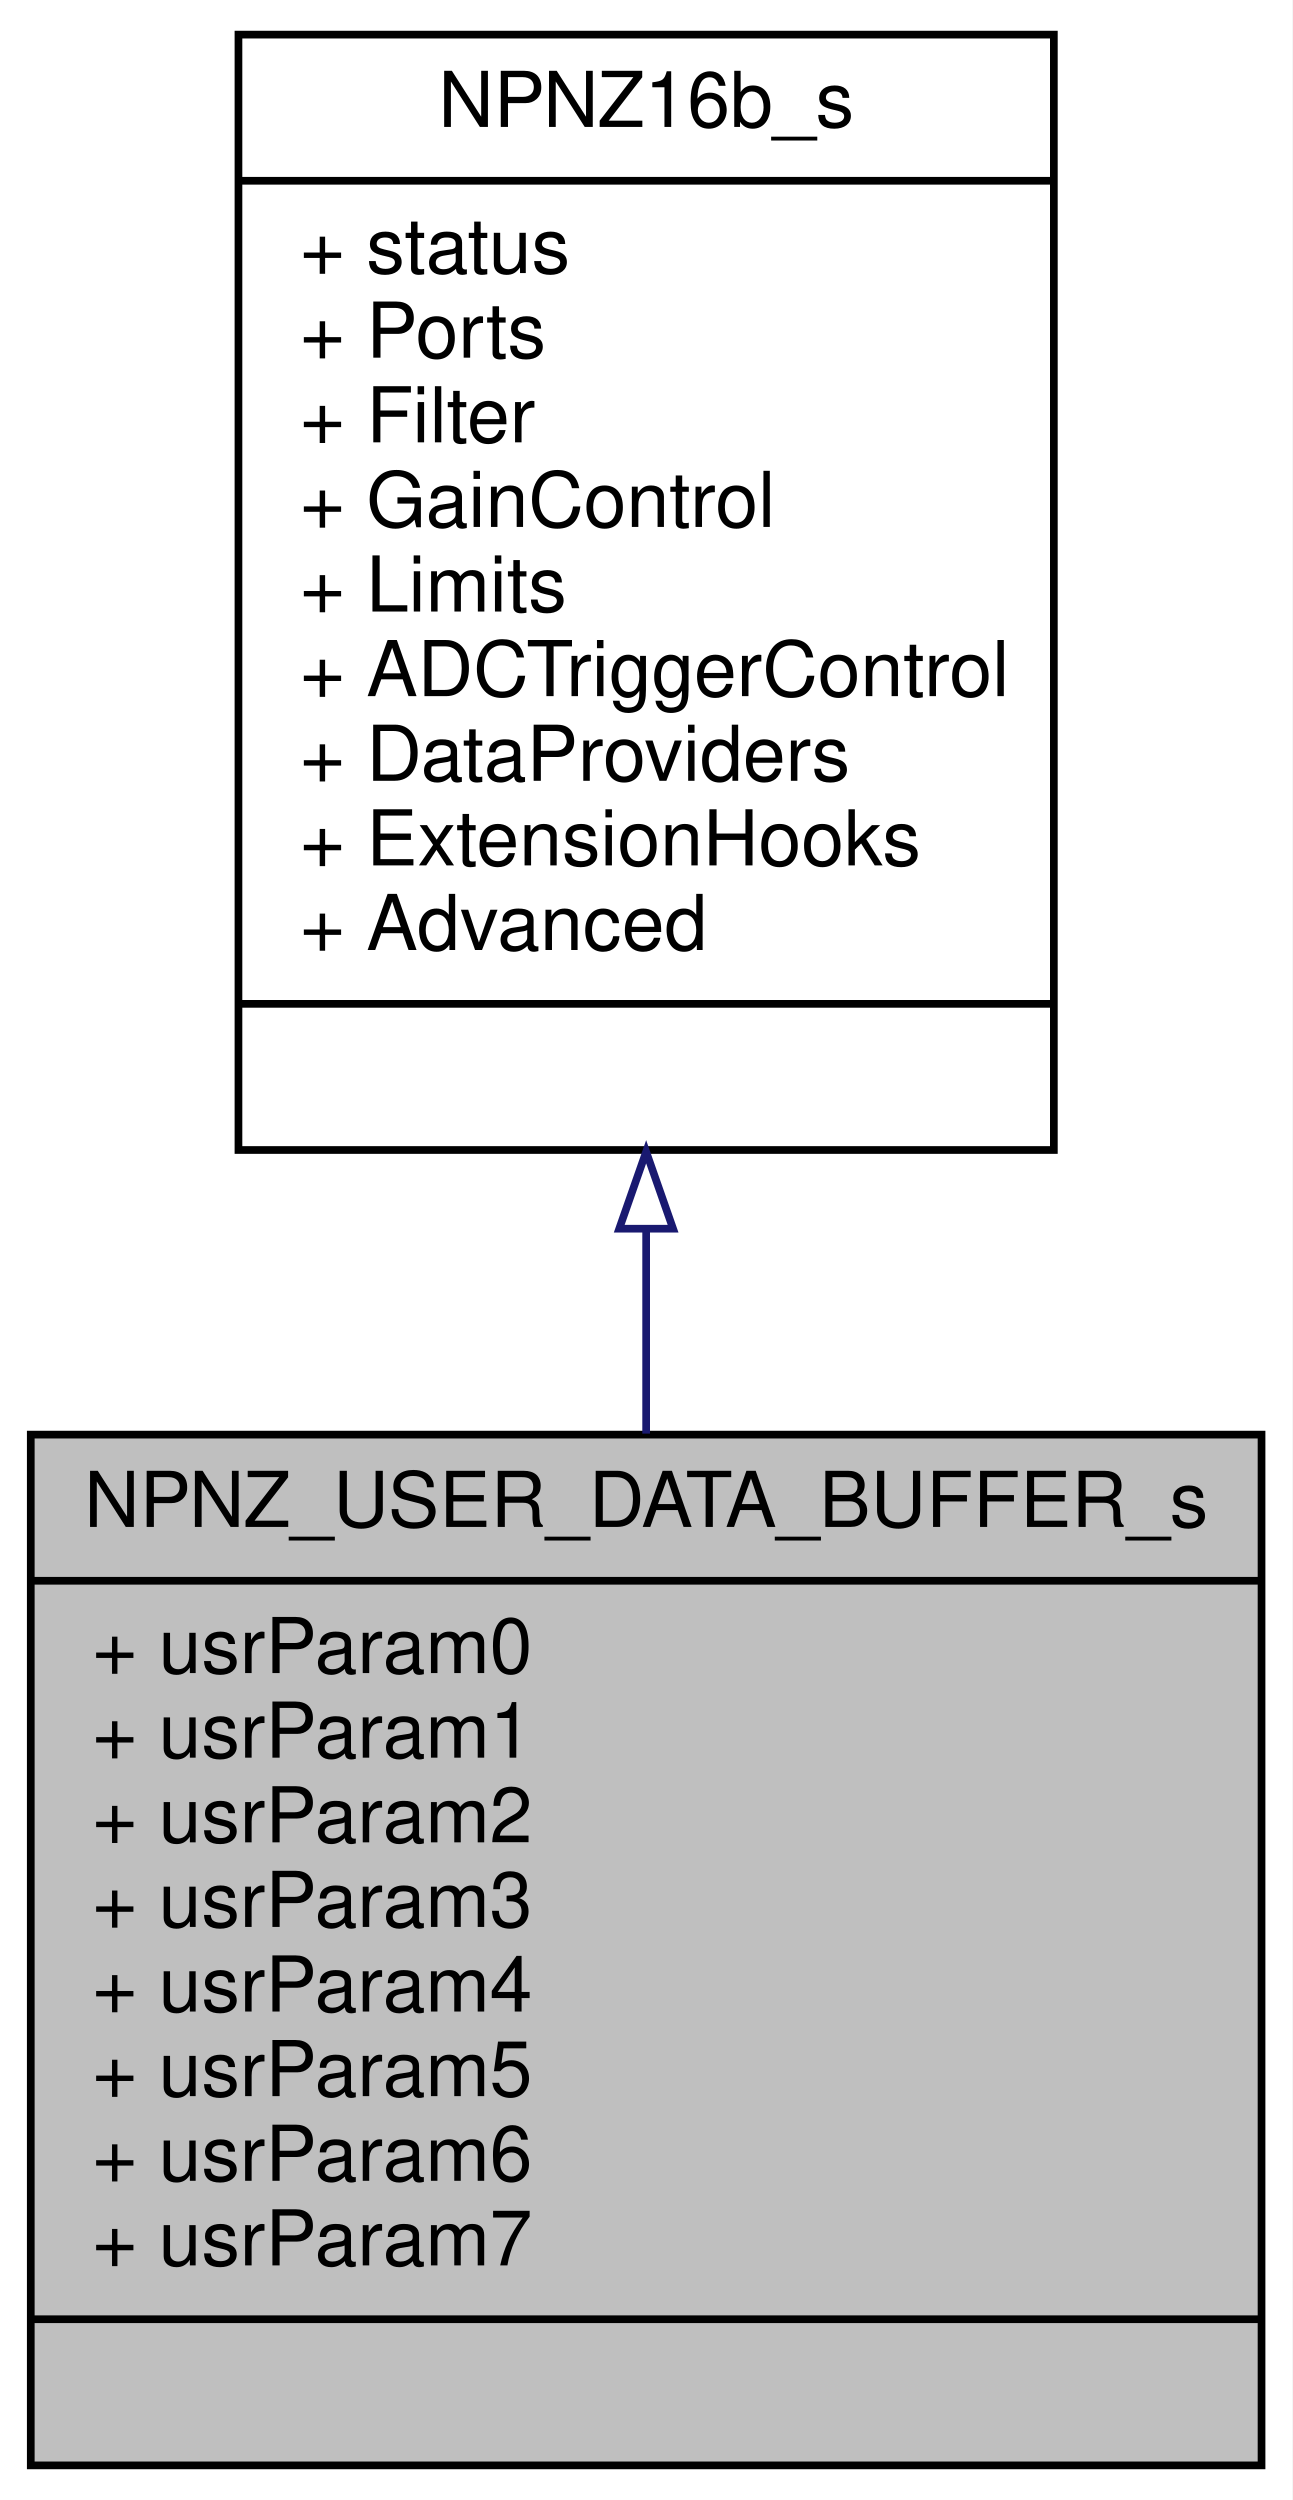
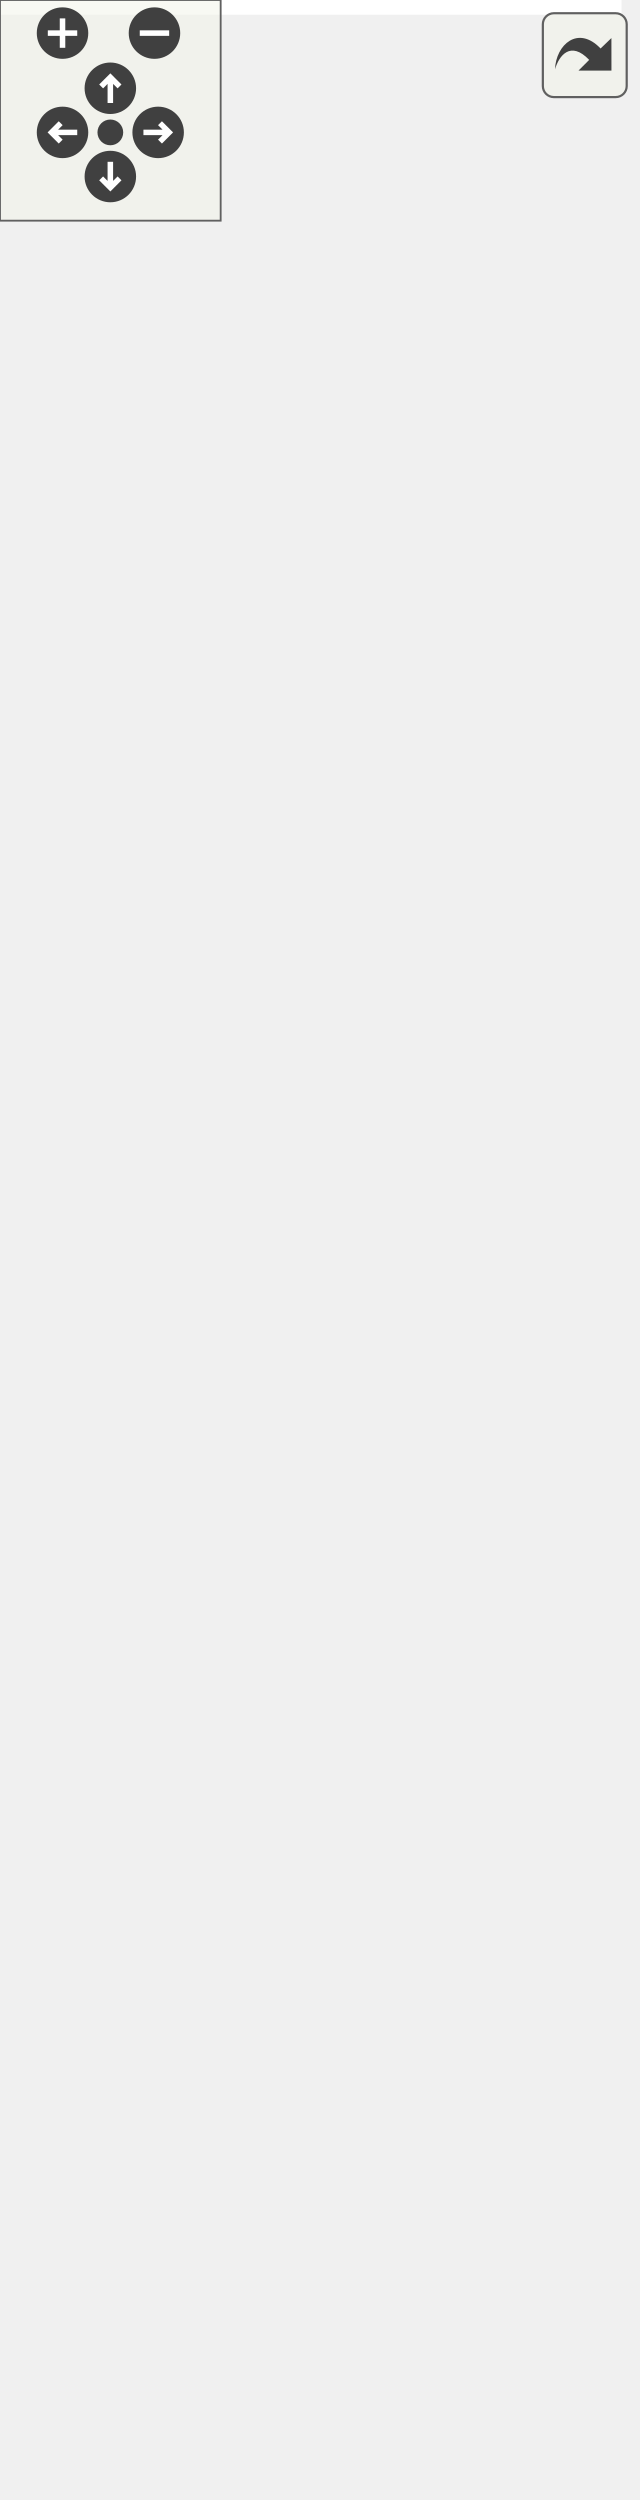
- <svg xmlns="http://www.w3.org/2000/svg" xmlns:xlink="http://www.w3.org/1999/xlink" width="168pt" height="325pt" viewBox="0.00 0.00 168.00 325.00">
-   <g id="graph0" class="graph" transform="scale(1 1) rotate(0) translate(4 321)">
-     <polygon fill="white" stroke="transparent" points="-4,4 -4,-321 164,-321 164,4 -4,4" />
-     <g id="node1" class="node">
-       <g id="a_node1">
-         <a xlink:title="User Data Space for Advanced Control Functions.">
-           <polygon fill="#bfbfbf" stroke="black" points="0,-0.5 0,-134.5 160,-134.5 160,-0.5 0,-0.5" />
-           <text text-anchor="middle" x="80" y="-122.5" font-family="Helvetica,sans-Serif" font-size="10.00">NPNZ_USER_DATA_BUFFER_s</text>
-           <polyline fill="none" stroke="black" points="0,-115.5 160,-115.5 " />
-           <text text-anchor="start" x="8" y="-103.5" font-family="Helvetica,sans-Serif" font-size="10.00">+ usrParam0</text>
-           <text text-anchor="start" x="8" y="-92.5" font-family="Helvetica,sans-Serif" font-size="10.00">+ usrParam1</text>
-           <text text-anchor="start" x="8" y="-81.5" font-family="Helvetica,sans-Serif" font-size="10.00">+ usrParam2</text>
-           <text text-anchor="start" x="8" y="-70.5" font-family="Helvetica,sans-Serif" font-size="10.00">+ usrParam3</text>
-           <text text-anchor="start" x="8" y="-59.5" font-family="Helvetica,sans-Serif" font-size="10.00">+ usrParam4</text>
-           <text text-anchor="start" x="8" y="-48.5" font-family="Helvetica,sans-Serif" font-size="10.00">+ usrParam5</text>
-           <text text-anchor="start" x="8" y="-37.5" font-family="Helvetica,sans-Serif" font-size="10.00">+ usrParam6</text>
-           <text text-anchor="start" x="8" y="-26.5" font-family="Helvetica,sans-Serif" font-size="10.00">+ usrParam7</text>
-           <polyline fill="none" stroke="black" points="0,-19.5 160,-19.5 " />
-           <text text-anchor="middle" x="80" y="-7.5" font-family="Helvetica,sans-Serif" font-size="10.00"> </text>
-         </a>
+ <svg xmlns="http://www.w3.org/2000/svg" xmlns:xlink="http://www.w3.org/1999/xlink" id="main" version="1.1" xml:space="preserve">
+   <style type="text/css">
+ .edge:hover path { stroke: red; }
+ .edge:hover polygon { stroke: red; fill: red; }
+ </style>
+   <defs>
+     <circle id="rim" cx="0" cy="0" r="7" />
+     <circle id="rim2" cx="0" cy="0" r="3.5" />
+     <g id="zoomPlus">
+       <use xlink:href="#rim" fill="#404040">
+         <set attributeName="fill" to="#808080" begin="zoomplus.mouseover" end="zoomplus.mouseout" />
+       </use>
+       <path d="M-4,0h8M0,-4v8" fill="none" stroke="white" stroke-width="1.5" pointer-events="none" />
+     </g>
+     <g id="zoomMin">
+       <use xlink:href="#rim" fill="#404040">
+         <set attributeName="fill" to="#808080" begin="zoomminus.mouseover" end="zoomminus.mouseout" />
+       </use>
+       <path d="M-4,0h8" fill="none" stroke="white" stroke-width="1.5" pointer-events="none" />
+     </g>
+     <g id="dirArrow">
+       <path fill="none" stroke="white" stroke-width="1.5" d="M0,-3.0v7 M-2.5,-0.5L0,-3.0L2.5,-0.5" />
+     </g>
+     <g id="resetDef">
+       <use xlink:href="#rim2" fill="#404040">
+         <set attributeName="fill" to="#808080" begin="reset.mouseover" end="reset.mouseout" />
+       </use>
+     </g>
+   </defs>
+   <svg id="graph" class="graph">
+     <g id="viewport">
+       <polygon fill="white" stroke="transparent" points="-4,4 -4,-619 169,-619 169,4 -4,4" />
+       <g id="node1" class="node">
+         <g id="a_node1">
+           <a xlink:title="ADC input signal scaling = (ADCBUF - &lt;offset&gt;) * &lt;factor&gt; &gt;&gt; 2^&lt;scaler&gt;">
+             <polygon fill="#bfbfbf" stroke="black" points="2.5,-0.5 2.5,-79.5 162.5,-79.5 162.5,-0.5 2.5,-0.5" />
+             <text text-anchor="middle" x="82.5" y="-67.5" font-family="Helvetica,sans-Serif" font-size="10.00">BUCK_ADC_INPUT_SCALING_s</text>
+             <polyline fill="none" stroke="black" points="2.5,-60.5 162.5,-60.5 " />
+             <text text-anchor="start" x="10.5" y="-48.5" font-family="Helvetica,sans-Serif" font-size="10.00">+ factor</text>
+             <text text-anchor="start" x="10.5" y="-37.5" font-family="Helvetica,sans-Serif" font-size="10.00">+ scaler</text>
+             <text text-anchor="start" x="10.5" y="-26.5" font-family="Helvetica,sans-Serif" font-size="10.00">+ offset</text>
+             <polyline fill="none" stroke="black" points="2.5,-19.5 162.5,-19.5 " />
+             <text text-anchor="middle" x="82.5" y="-7.5" font-family="Helvetica,sans-Serif" font-size="10.00"> </text>
+           </a>
+         </g>
+       </g>
+       <g id="node2" class="node">
+         <g id="a_node2">
+           <a xlink:href="a01639.html" target="_top" xlink:title="ADC input channel configuration.">
+             <polygon fill="white" stroke="black" points="0,-116.5 0,-294.5 165,-294.5 165,-116.5 0,-116.5" />
+             <text text-anchor="middle" x="82.5" y="-282.5" font-family="Helvetica,sans-Serif" font-size="10.00">BUCK_ADC_INPUT_SETTINGS_s</text>
+             <polyline fill="none" stroke="black" points="0,-275.5 165,-275.5 " />
+             <text text-anchor="start" x="8" y="-263.5" font-family="Helvetica,sans-Serif" font-size="10.00">+ enabled</text>
+             <text text-anchor="start" x="8" y="-252.5" font-family="Helvetica,sans-Serif" font-size="10.00">+ adc_buffer</text>
+             <text text-anchor="start" x="8" y="-241.5" font-family="Helvetica,sans-Serif" font-size="10.00">+ gpio_instance</text>
+             <text text-anchor="start" x="8" y="-230.5" font-family="Helvetica,sans-Serif" font-size="10.00">+ adc_input</text>
+             <text text-anchor="start" x="8" y="-219.5" font-family="Helvetica,sans-Serif" font-size="10.00">+ adc_core</text>
+             <text text-anchor="start" x="8" y="-208.5" font-family="Helvetica,sans-Serif" font-size="10.00">+ trigger_source</text>
+             <text text-anchor="start" x="8" y="-197.5" font-family="Helvetica,sans-Serif" font-size="10.00">+ interrupt_enable</text>
+             <text text-anchor="start" x="8" y="-186.5" font-family="Helvetica,sans-Serif" font-size="10.00">+ early_interrupt_enable</text>
+             <text text-anchor="start" x="8" y="-175.5" font-family="Helvetica,sans-Serif" font-size="10.00">+ differential_input</text>
+             <text text-anchor="start" x="8" y="-164.5" font-family="Helvetica,sans-Serif" font-size="10.00">+ signed_result</text>
+             <text text-anchor="start" x="8" y="-153.5" font-family="Helvetica,sans-Serif" font-size="10.00">+ level_trigger</text>
+             <text text-anchor="start" x="8" y="-142.5" font-family="Helvetica,sans-Serif" font-size="10.00">+ scaling</text>
+             <polyline fill="none" stroke="black" points="0,-135.5 165,-135.5 " />
+             <text text-anchor="middle" x="82.5" y="-123.5" font-family="Helvetica,sans-Serif" font-size="10.00"> </text>
+           </a>
+         </g>
+       </g>
+       <g id="edge1" class="edge">
+         <path fill="none" stroke="midnightblue" d="M82.5,-105.93C82.5,-96.69 82.5,-87.74 82.5,-79.6" />
+         <polygon fill="none" stroke="midnightblue" points="79,-106.05 82.5,-116.05 86,-106.05 79,-106.05" />
+       </g>
+       <g id="node3" class="node">
+         <g id="a_node3">
+           <a xlink:href="a01643.html" target="_top" xlink:title="Buck converter feedback declarations.">
+             <polygon fill="white" stroke="black" points="0,-331.5 0,-421.5 165,-421.5 165,-331.5 0,-331.5" />
+             <text text-anchor="middle" x="82.5" y="-409.5" font-family="Helvetica,sans-Serif" font-size="10.00">BUCK_FEEDBACK_SETTINGS_s</text>
+             <polyline fill="none" stroke="black" points="0,-402.5 165,-402.5 " />
+             <text text-anchor="start" x="8" y="-390.5" font-family="Helvetica,sans-Serif" font-size="10.00">+ ad_vin</text>
+             <text text-anchor="start" x="8" y="-379.5" font-family="Helvetica,sans-Serif" font-size="10.00">+ ad_vout</text>
+             <text text-anchor="start" x="8" y="-368.5" font-family="Helvetica,sans-Serif" font-size="10.00">+ ad_isns</text>
+             <text text-anchor="start" x="8" y="-357.5" font-family="Helvetica,sans-Serif" font-size="10.00">+ ad_temp</text>
+             <polyline fill="none" stroke="black" points="0,-350.5 165,-350.5 " />
+             <text text-anchor="middle" x="82.5" y="-338.5" font-family="Helvetica,sans-Serif" font-size="10.00"> </text>
+           </a>
+         </g>
+       </g>
+       <g id="edge2" class="edge">
+         <path fill="none" stroke="midnightblue" d="M82.5,-321.06C82.5,-312.63 82.5,-303.73 82.5,-294.78" />
+         <polygon fill="none" stroke="midnightblue" points="79,-321.1 82.5,-331.1 86,-321.1 79,-321.1" />
+       </g>
+       <g id="node4" class="node">
+         <g id="a_node4">
+           <a xlink:href="a01655.html" target="_top" xlink:title="BUCK control &amp; monitoring data structure.">
+             <polygon fill="white" stroke="black" points="23,-458.5 23,-614.5 142,-614.5 142,-458.5 23,-458.5" />
+             <text text-anchor="middle" x="82.5" y="-602.5" font-family="Helvetica,sans-Serif" font-size="10.00">BUCK_CONVERTER_s</text>
+             <polyline fill="none" stroke="black" points="23,-595.5 142,-595.5 " />
+             <text text-anchor="start" x="31" y="-583.5" font-family="Helvetica,sans-Serif" font-size="10.00">+ status</text>
+             <text text-anchor="start" x="31" y="-572.5" font-family="Helvetica,sans-Serif" font-size="10.00">+ state_id</text>
+             <text text-anchor="start" x="31" y="-561.5" font-family="Helvetica,sans-Serif" font-size="10.00">+ startup</text>
+             <text text-anchor="start" x="31" y="-550.5" font-family="Helvetica,sans-Serif" font-size="10.00">+ set_values</text>
+             <text text-anchor="start" x="31" y="-539.5" font-family="Helvetica,sans-Serif" font-size="10.00">+ data</text>
+             <text text-anchor="start" x="31" y="-528.5" font-family="Helvetica,sans-Serif" font-size="10.00">+ feedback</text>
+             <text text-anchor="start" x="31" y="-517.5" font-family="Helvetica,sans-Serif" font-size="10.00">+ sw_node</text>
+             <text text-anchor="start" x="31" y="-506.5" font-family="Helvetica,sans-Serif" font-size="10.00">+ gpio</text>
+             <text text-anchor="start" x="31" y="-495.5" font-family="Helvetica,sans-Serif" font-size="10.00">+ v_loop</text>
+             <text text-anchor="start" x="31" y="-484.5" font-family="Helvetica,sans-Serif" font-size="10.00">+ i_loop</text>
+             <polyline fill="none" stroke="black" points="23,-477.5 142,-477.5 " />
+             <text text-anchor="middle" x="82.5" y="-465.5" font-family="Helvetica,sans-Serif" font-size="10.00"> </text>
+           </a>
+         </g>
+       </g>
+       <g id="edge3" class="edge">
+         <path fill="none" stroke="midnightblue" d="M82.5,-448.08C82.5,-439.02 82.5,-430.11 82.5,-421.83" />
+         <polygon fill="none" stroke="midnightblue" points="79,-448.35 82.5,-458.35 86,-448.35 79,-448.35" />
      </g>
    </g>
-     <g id="node2" class="node">
-       <g id="a_node2">
-         <a xlink:href="a01639.html" target="_top" xlink:title="Global NPNZ controller data object.">
-           <polygon fill="white" stroke="black" points="27,-171.5 27,-316.5 133,-316.5 133,-171.5 27,-171.5" />
-           <text text-anchor="middle" x="80" y="-304.5" font-family="Helvetica,sans-Serif" font-size="10.00">NPNZ16b_s</text>
-           <polyline fill="none" stroke="black" points="27,-297.5 133,-297.5 " />
-           <text text-anchor="start" x="35" y="-285.5" font-family="Helvetica,sans-Serif" font-size="10.00">+ status</text>
-           <text text-anchor="start" x="35" y="-274.5" font-family="Helvetica,sans-Serif" font-size="10.00">+ Ports</text>
-           <text text-anchor="start" x="35" y="-263.5" font-family="Helvetica,sans-Serif" font-size="10.00">+ Filter</text>
-           <text text-anchor="start" x="35" y="-252.5" font-family="Helvetica,sans-Serif" font-size="10.00">+ GainControl</text>
-           <text text-anchor="start" x="35" y="-241.5" font-family="Helvetica,sans-Serif" font-size="10.00">+ Limits</text>
-           <text text-anchor="start" x="35" y="-230.5" font-family="Helvetica,sans-Serif" font-size="10.00">+ ADCTriggerControl</text>
-           <text text-anchor="start" x="35" y="-219.5" font-family="Helvetica,sans-Serif" font-size="10.00">+ DataProviders</text>
-           <text text-anchor="start" x="35" y="-208.5" font-family="Helvetica,sans-Serif" font-size="10.00">+ ExtensionHooks</text>
-           <text text-anchor="start" x="35" y="-197.5" font-family="Helvetica,sans-Serif" font-size="10.00">+ Advanced</text>
-           <polyline fill="none" stroke="black" points="27,-190.5 133,-190.5 " />
-           <text text-anchor="middle" x="80" y="-178.5" font-family="Helvetica,sans-Serif" font-size="10.00"> </text>
-         </a>
-       </g>
+   </svg>
+   <g id="navigator" transform="translate(0 0)" fill="#404254">
+     <rect fill="#f2f5e9" fill-opacity="0.5" stroke="#606060" stroke-width=".5" x="0" y="0" width="60" height="60" />
+     <use id="zoomplus" xlink:href="#zoomPlus" x="17" y="9" />
+     <use id="zoomminus" xlink:href="#zoomMin" x="42" y="9" />
+     <use id="reset" xlink:href="#resetDef" x="30" y="36" />
+     <g id="arrowUp" xlink:href="#dirArrow" transform="translate(30 24)">
+       <use xlink:href="#rim" fill="#404040">
+         <set attributeName="fill" to="#808080" begin="arrowUp.mouseover" end="arrowUp.mouseout" />
+       </use>
+       <path fill="none" stroke="white" stroke-width="1.5" d="M0,-3.0v7 M-2.5,-0.5L0,-3.0L2.5,-0.5" />
    </g>
-     <g id="edge1" class="edge">
-       <path fill="none" stroke="midnightblue" d="M80,-161.25C80,-152.33 80,-143.33 80,-134.63" />
-       <polygon fill="none" stroke="midnightblue" points="76.5,-161.27 80,-171.27 83.5,-161.27 76.5,-161.27" />
+     <g id="arrowRight" xlink:href="#dirArrow" transform="rotate(90) translate(36 -43)">
+       <use xlink:href="#rim" fill="#404040">
+         <set attributeName="fill" to="#808080" begin="arrowRight.mouseover" end="arrowRight.mouseout" />
+       </use>
+       <path fill="none" stroke="white" stroke-width="1.5" d="M0,-3.0v7 M-2.5,-0.5L0,-3.0L2.5,-0.5" />
+     </g>
+     <g id="arrowDown" xlink:href="#dirArrow" transform="rotate(180) translate(-30 -48)">
+       <use xlink:href="#rim" fill="#404040">
+         <set attributeName="fill" to="#808080" begin="arrowDown.mouseover" end="arrowDown.mouseout" />
+       </use>
+       <path fill="none" stroke="white" stroke-width="1.5" d="M0,-3.0v7 M-2.5,-0.5L0,-3.0L2.5,-0.5" />
+     </g>
+     <g id="arrowLeft" xlink:href="#dirArrow" transform="rotate(270) translate(-36 17)">
+       <use xlink:href="#rim" fill="#404040">
+         <set attributeName="fill" to="#808080" begin="arrowLeft.mouseover" end="arrowLeft.mouseout" />
+       </use>
+       <path fill="none" stroke="white" stroke-width="1.5" d="M0,-3.0v7 M-2.5,-0.5L0,-3.0L2.5,-0.5" />
    </g>
  </g>
+   <svg viewBox="0 0 15 15" width="100%" height="30px" preserveAspectRatio="xMaxYMin meet">
+     <g id="arrow_out" transform="scale(0.3 0.3)">
+       <a xlink:href="a01634_org.svg" target="_base">
+         <rect id="button" ry="5" rx="5" y="6" x="6" height="38" width="38" fill="#f2f5e9" fill-opacity="0.5" stroke="#606060" stroke-width="1.0" />
+         <path id="arrow" d="M 11.5,31.437 C 11.94,20.098 22.043,11.323 32.159,21.979 L 37.069,17.246 C 37.069,17.246 37.088,32 37.088,32 L 22.16,31.978 C 22.16,31.978 26.998,27.14 26.998,27.14 C 18.529,18.264 13.292,25.23 11.5,31.437 z" style="fill:#404040;" />
+       </a>
+     </g>
+   </svg>
</svg>
